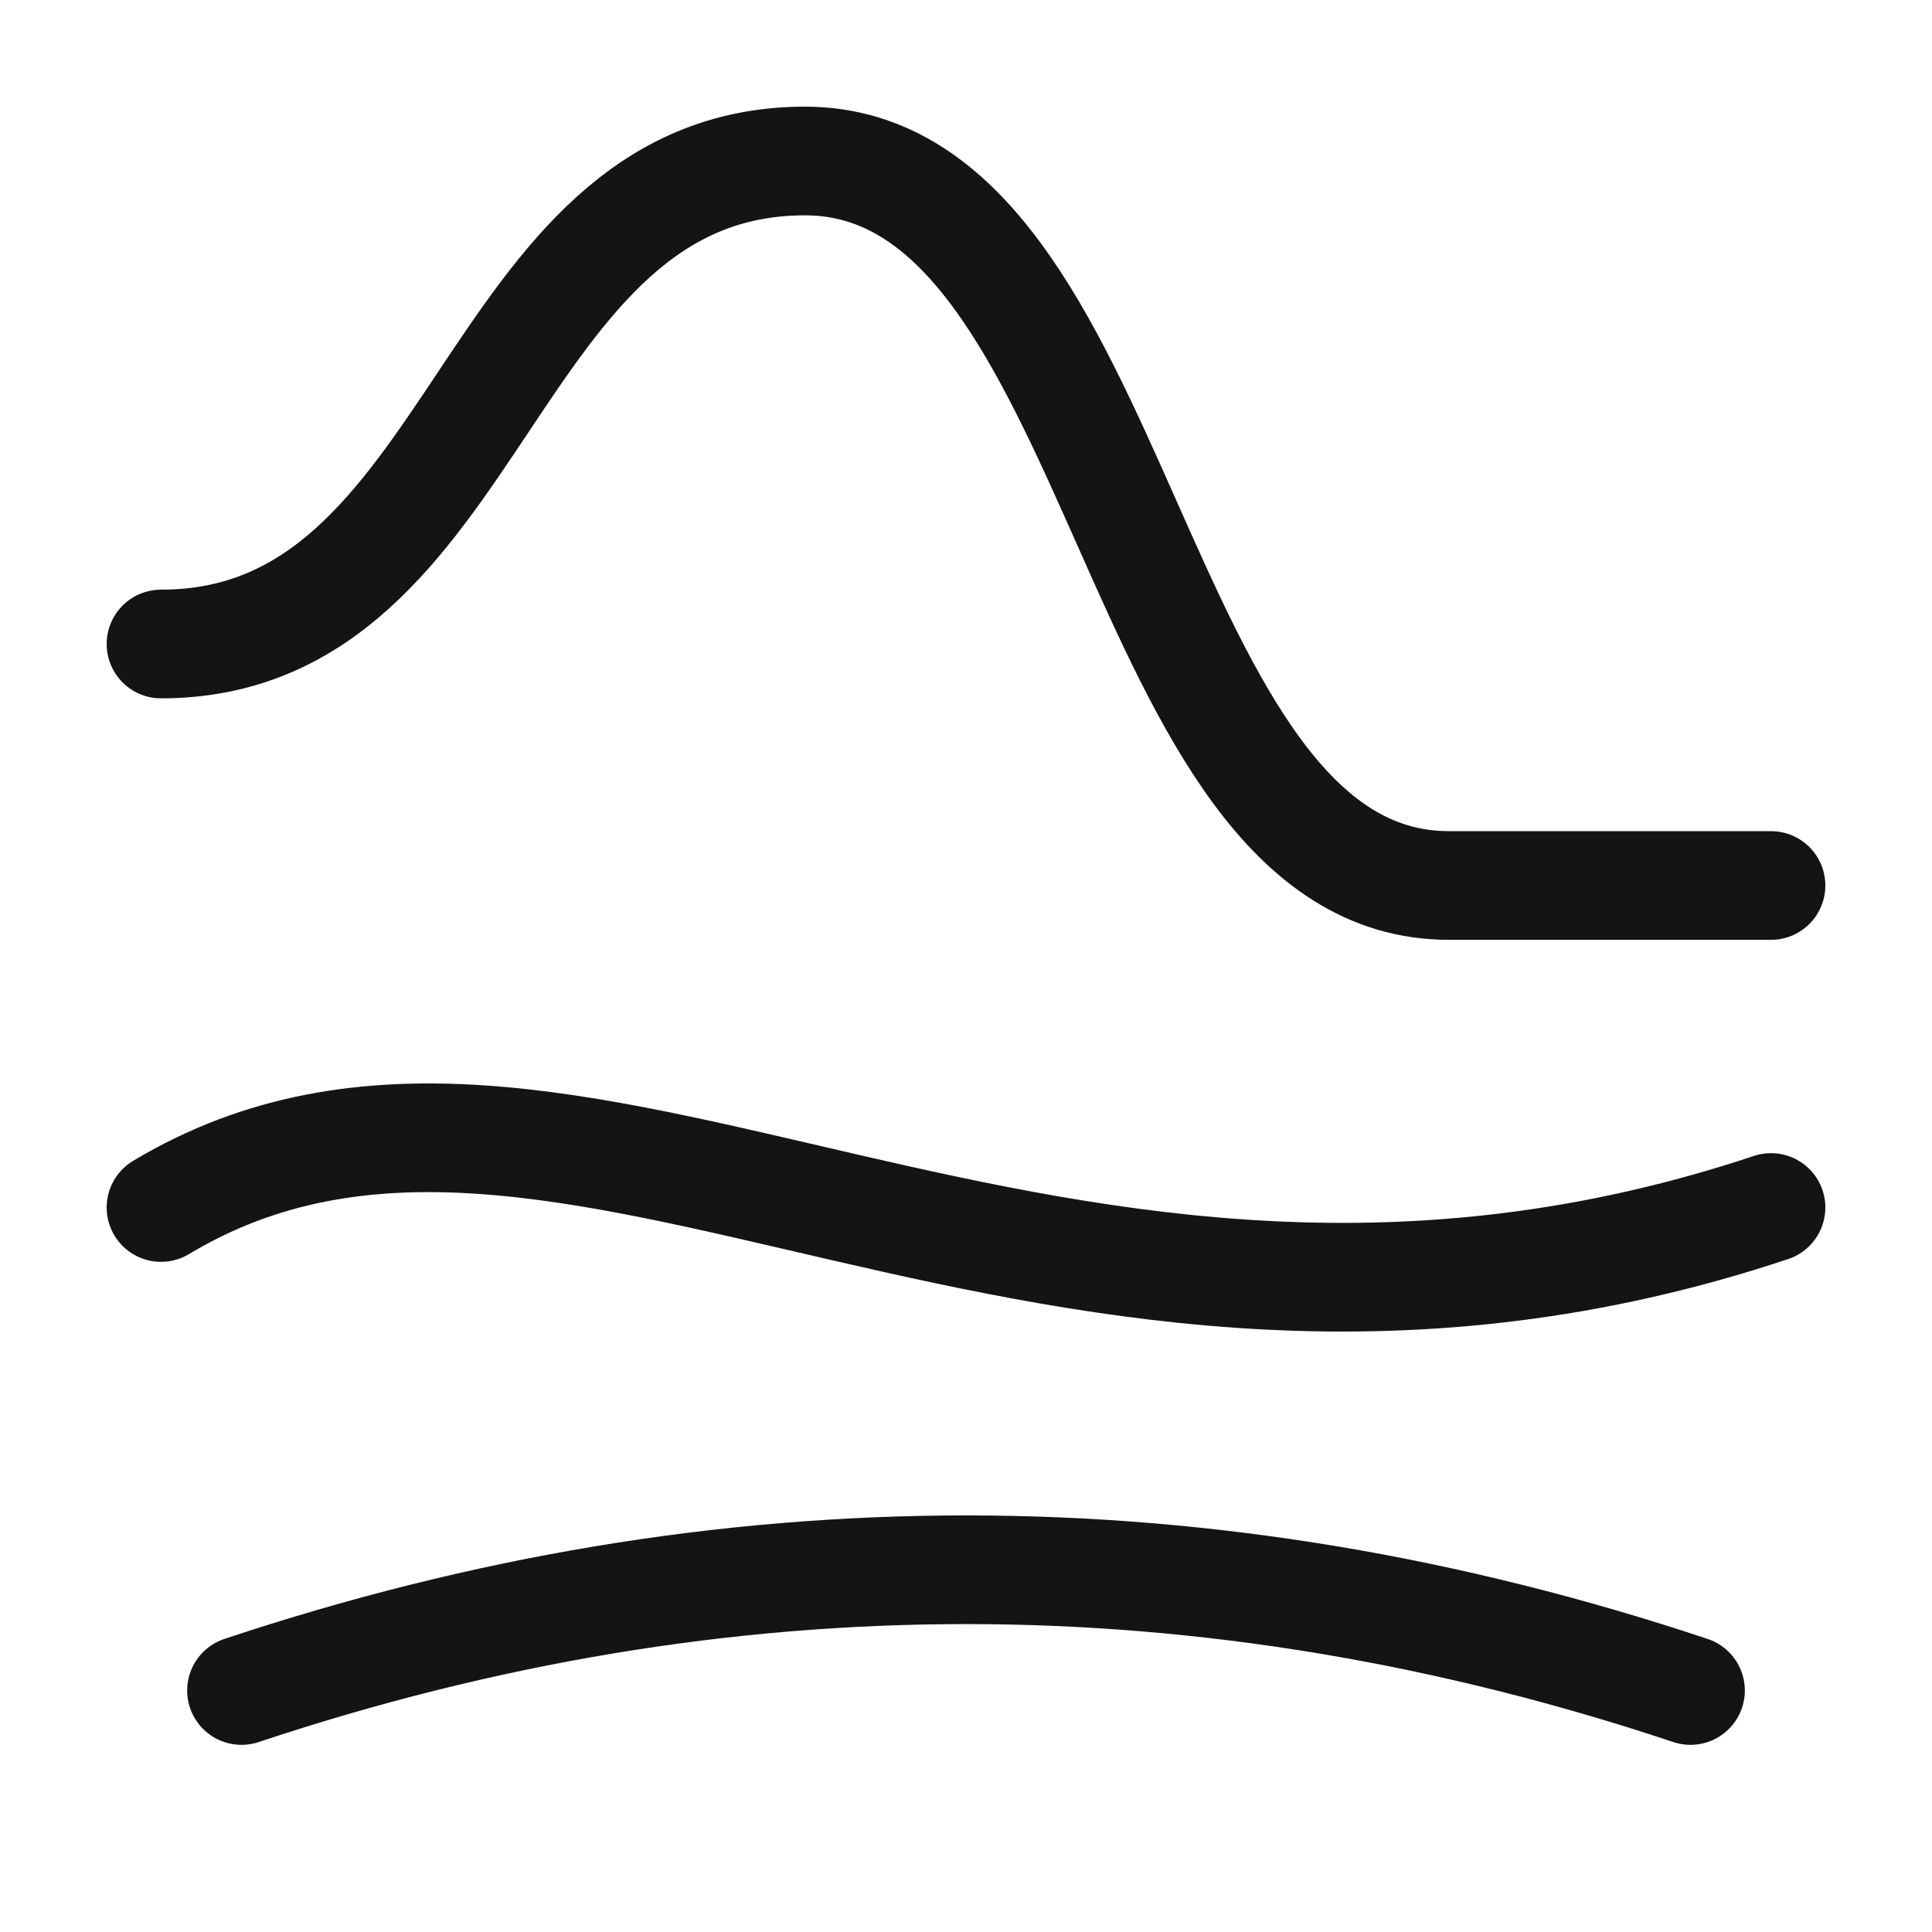
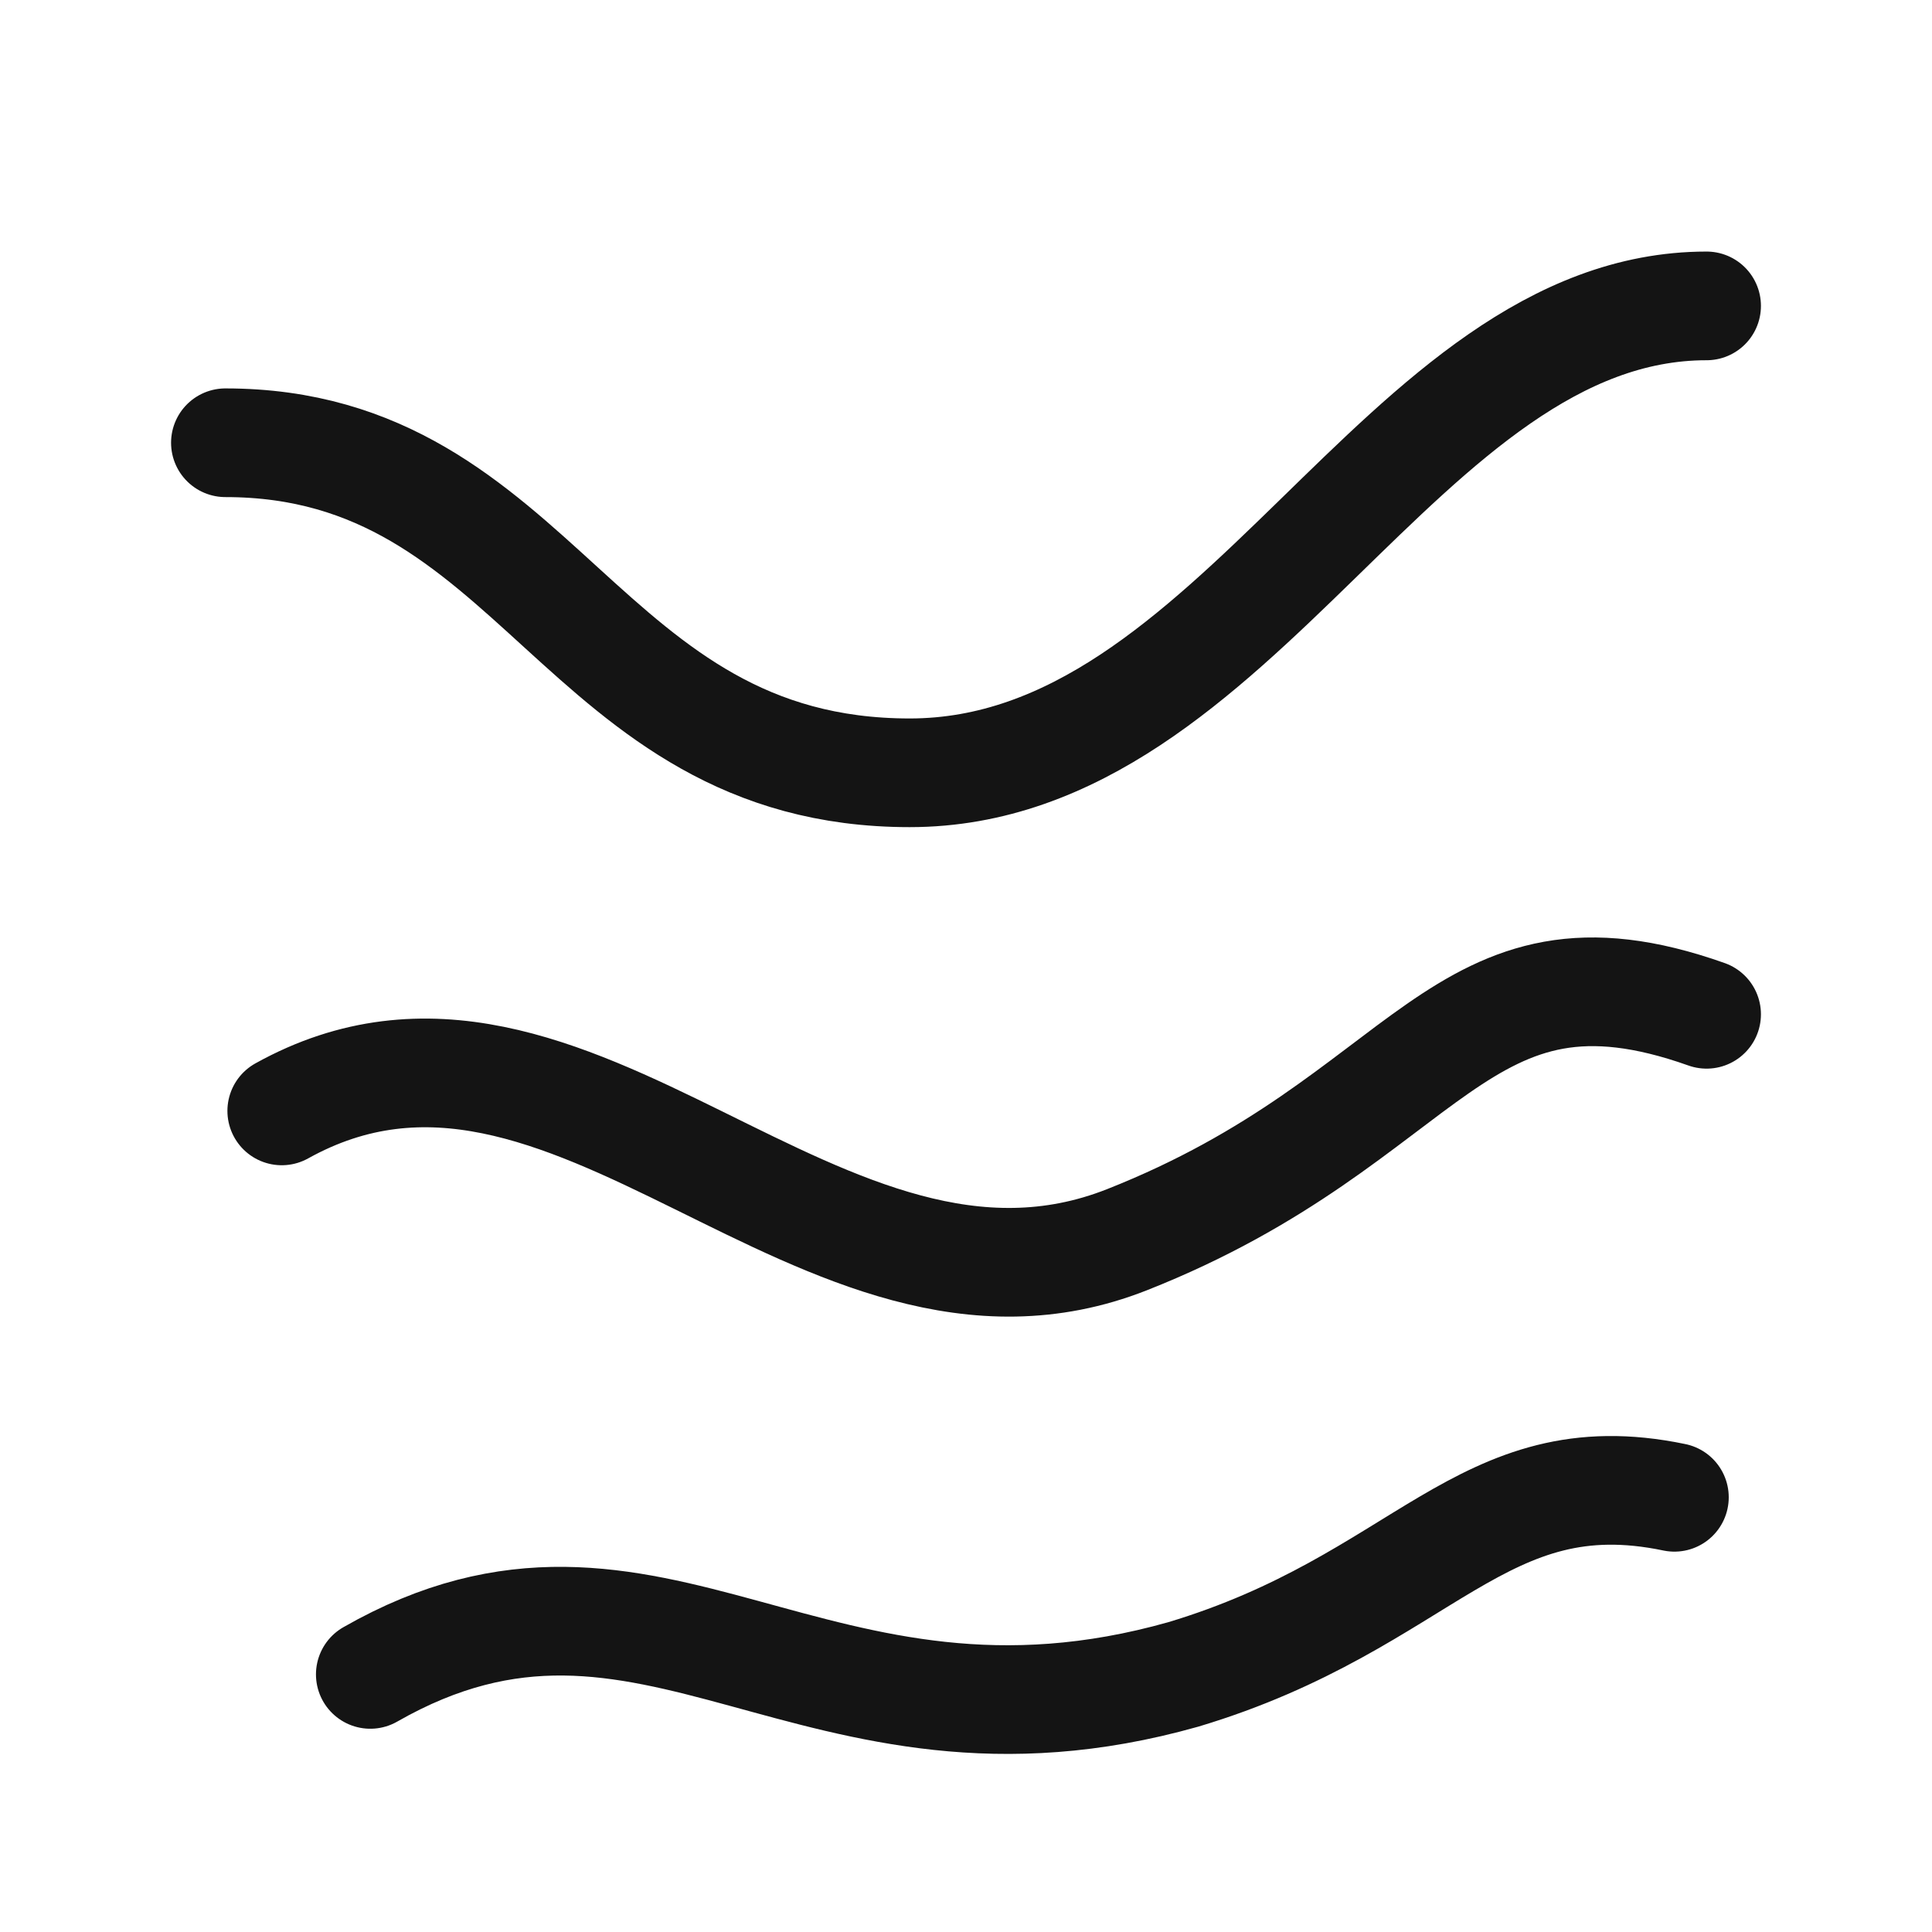
<svg xmlns="http://www.w3.org/2000/svg" viewBox="0 0 24 24" fill="none" stroke="#141414" stroke-width="1.35" stroke-linecap="round" stroke-linejoin="round">
-   <path d="M2 8C6 8 6 2 10 2S14 11 18 11H22M2 15C7 12 13 18 22 15M3 21Q12 18 21 21" />
+   <path d="M2.8 5.5C6.7 5.5 7.2 9.6 11.3 9.6C15.4 9.6 17.4 3.8 21.2 3.8" />
+   <path d="M3.5 13.8C7.1 11.8 10.2 16.9 14 15.4C17.8 13.9 18.1 11.5 21.2 12.6" />
+   <path d="M4.6 20.8C8.1 18.8 10.1 22.1 14.7 20.8C17.7 19.9 18.4 18.1 20.8 18.6" />
</svg>
